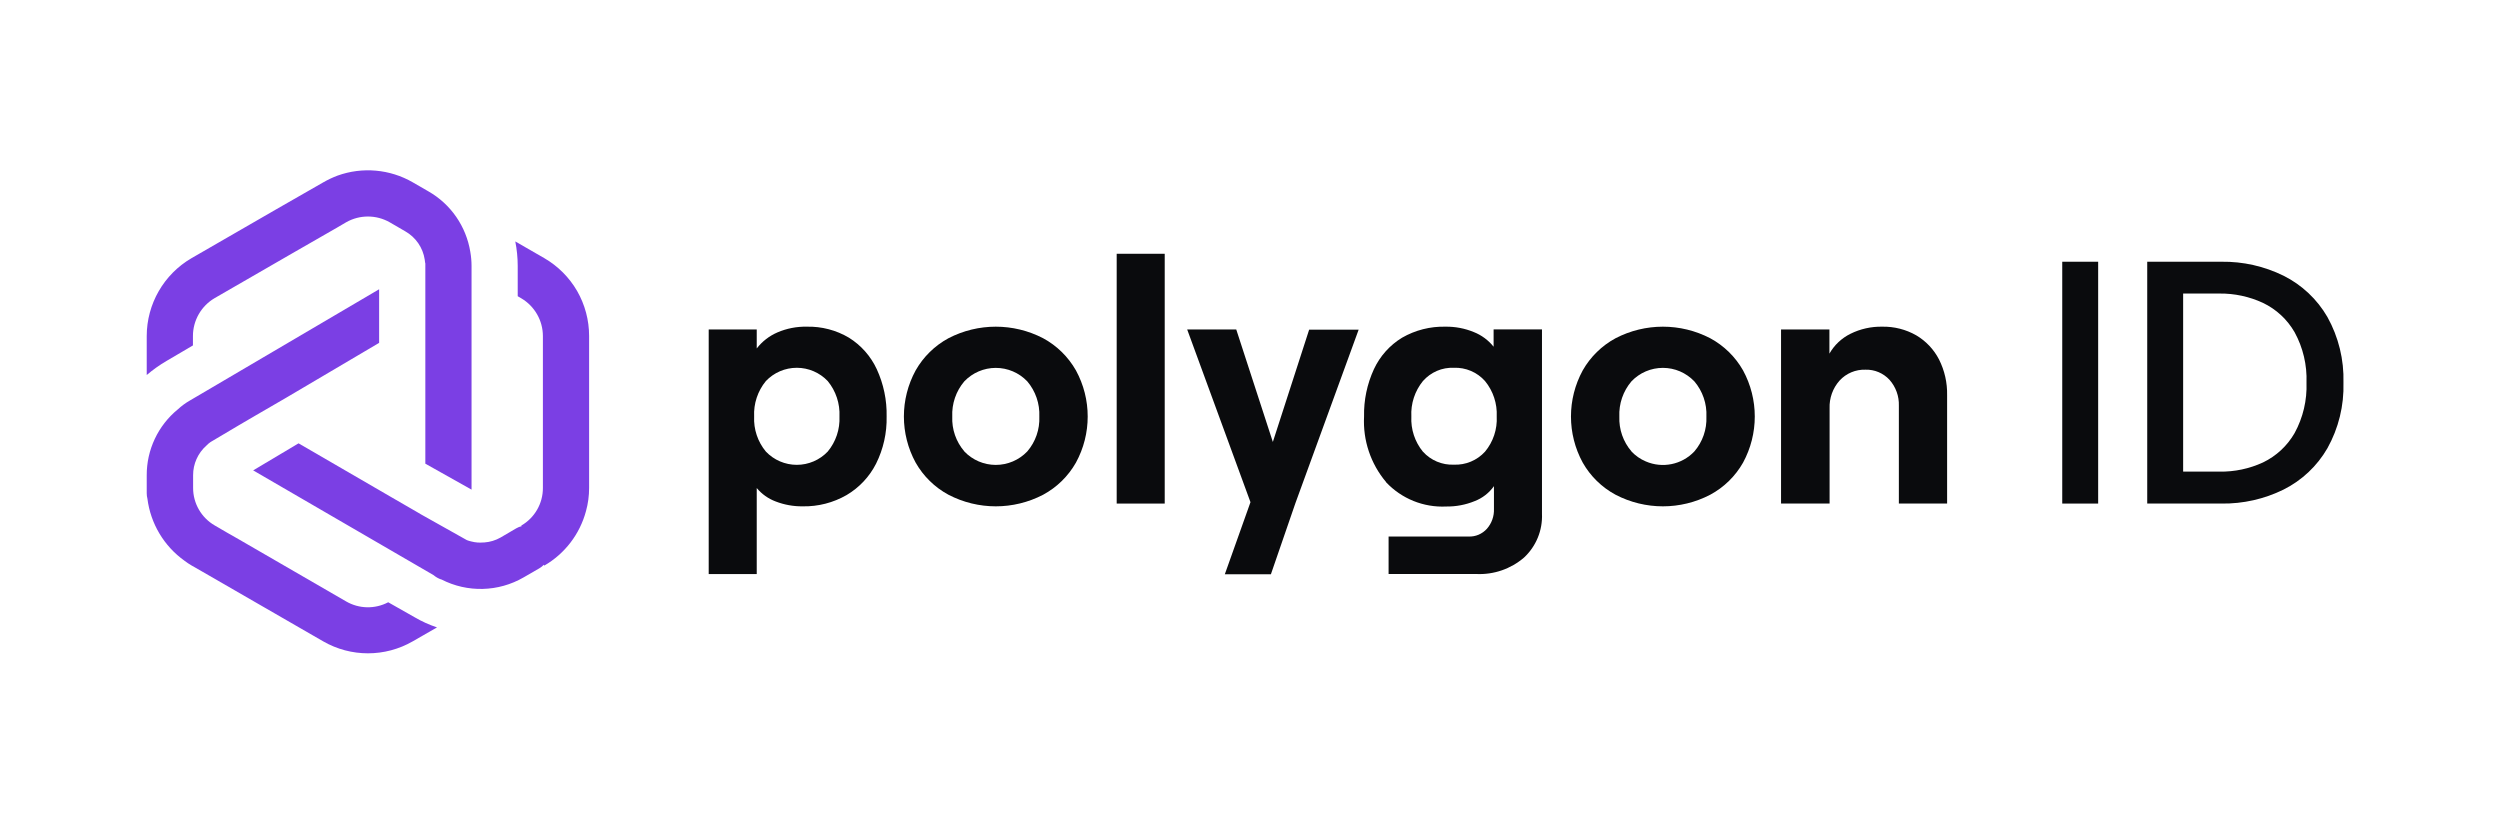
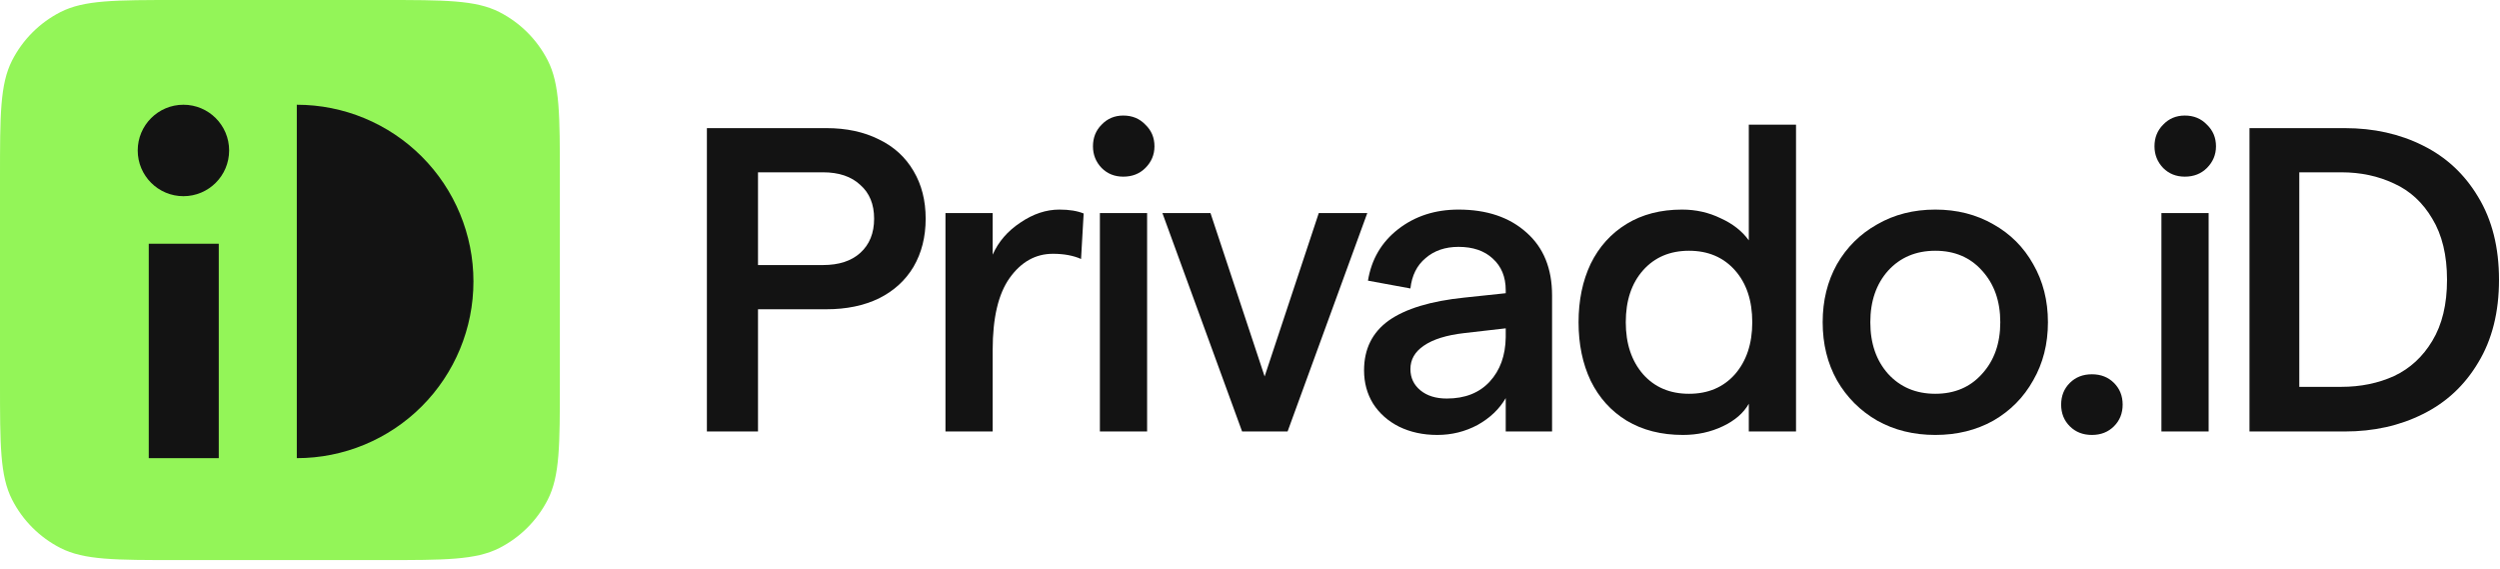
- <svg xmlns="http://www.w3.org/2000/svg" id="Layer_1" data-name="Layer 1" viewBox="0 0 577.78 192">
-   <defs>
-     <style>.cls-1{fill:#0a0b0d;}.cls-2{fill:#7b3fe4;}</style>
-   </defs>
-   <path class="cls-1" d="M163.79,76.14h11.1v4.39a12.12,12.12,0,0,1,4.79-3.71,16.31,16.31,0,0,1,6.78-1.32,18.25,18.25,0,0,1,9.75,2.55,17,17,0,0,1,6.42,7.27,24.88,24.88,0,0,1,2.28,10.94,23.29,23.29,0,0,1-2.44,10.9,17.73,17.73,0,0,1-6.82,7.26,19.59,19.59,0,0,1-10.14,2.6,16.76,16.76,0,0,1-6.23-1.12,10.46,10.46,0,0,1-4.39-3.11v19.88h-11.1ZM177,104.36a9.86,9.86,0,0,0,14.3,0,11.83,11.83,0,0,0,2.71-8.1,12,12,0,0,0-2.71-8.19,9.86,9.86,0,0,0-14.3,0,12,12,0,0,0-2.71,8.19A11.81,11.81,0,0,0,177,104.36Z" />
-   <path class="cls-1" d="M219.2,114.34a19.18,19.18,0,0,1-7.58-7.42,22.25,22.25,0,0,1,0-21.32,19.27,19.27,0,0,1,7.58-7.43,23.75,23.75,0,0,1,21.88,0,19.27,19.27,0,0,1,7.58,7.43,22.25,22.25,0,0,1,0,21.32,19.18,19.18,0,0,1-7.58,7.42,23.67,23.67,0,0,1-21.88,0Zm3.67-10a10.06,10.06,0,0,0,14.54,0,11.58,11.58,0,0,0,2.79-8.06,11.78,11.78,0,0,0-2.79-8.15,10.06,10.06,0,0,0-14.54,0,11.78,11.78,0,0,0-2.79,8.15A11.58,11.58,0,0,0,222.87,104.32Z" />
-   <path class="cls-1" d="M258.08,58.65h11.1v57.73h-11.1Z" />
-   <path class="cls-1" d="M289,116.06,274.37,76.14h11.34l8.46,26,8.39-25.95H314l-14.61,40.08-5.67,16.45H283.07Z" />
-   <path class="cls-1" d="M320.32,111.39a21.77,21.77,0,0,1-5.07-15.13,24.88,24.88,0,0,1,2.28-10.94,16.82,16.82,0,0,1,6.5-7.27,19.19,19.19,0,0,1,10.06-2.55,16.5,16.5,0,0,1,6.51,1.24,11.1,11.1,0,0,1,4.59,3.39v-4h11.18v42.63a13.05,13.05,0,0,1-4.15,10.1,15.75,15.75,0,0,1-11,3.8H320.92V124h18.52a5.35,5.35,0,0,0,2.3-.43,5.57,5.57,0,0,0,1.9-1.36,6.57,6.57,0,0,0,1.63-4.59v-5.27a9.75,9.75,0,0,1-4.47,3.47,16.68,16.68,0,0,1-6.54,1.24,17.89,17.89,0,0,1-13.94-5.63Zm8.54-7a9.13,9.13,0,0,0,7.15,3,9.22,9.22,0,0,0,7.19-3,11.75,11.75,0,0,0,2.71-8.14,12,12,0,0,0-2.71-8.19A9.16,9.16,0,0,0,336,85a8.94,8.94,0,0,0-3.92.72,9.19,9.19,0,0,0-3.23,2.35,12,12,0,0,0-2.67,8.19A11.91,11.91,0,0,0,328.86,104.4Z" />
-   <path class="cls-1" d="M373.38,114.34a19.14,19.14,0,0,1-7.59-7.42,22.25,22.25,0,0,1,0-21.32,19.23,19.23,0,0,1,7.59-7.43,23.73,23.73,0,0,1,21.87,0,19.23,19.23,0,0,1,7.59,7.43,22.32,22.32,0,0,1,0,21.32,19.14,19.14,0,0,1-7.59,7.42,23.65,23.65,0,0,1-21.87,0Zm3.67-10a9.77,9.77,0,0,0,3.31,2.3,10,10,0,0,0,11.22-2.3,11.58,11.58,0,0,0,2.79-8.06,11.73,11.73,0,0,0-2.79-8.15,10.27,10.27,0,0,0-3.31-2.3,10.06,10.06,0,0,0-7.91,0,10.06,10.06,0,0,0-3.31,2.3,11.79,11.79,0,0,0-2.8,8.15A11.64,11.64,0,0,0,377.05,104.32Z" />
-   <path class="cls-1" d="M411.62,76.14H422.8v5.59a11.42,11.42,0,0,1,4.87-4.59A15.83,15.83,0,0,1,435,75.5a15.27,15.27,0,0,1,7.87,2,13.84,13.84,0,0,1,5.27,5.59A17.52,17.52,0,0,1,450,91.31v25.07H438.85V93.78a8.62,8.62,0,0,0-2.16-6A7.33,7.33,0,0,0,434.15,86a7.22,7.22,0,0,0-3-.56,7.78,7.78,0,0,0-6,2.51,9.15,9.15,0,0,0-2.31,6.43v22H411.62Z" />
-   <path class="cls-1" d="M476.61,60.49h8.3v55.89h-8.3Z" />
-   <path class="cls-1" d="M496.25,60.49h17.17a31.48,31.48,0,0,1,14.33,3.23,24.23,24.23,0,0,1,10.14,9.54,29.45,29.45,0,0,1,3.71,15.17,29.35,29.35,0,0,1-3.71,15.17,24.2,24.2,0,0,1-10.14,9.55,31.48,31.48,0,0,1-14.33,3.23H496.25ZM512.94,109A23.14,23.14,0,0,0,523,106.88a16.83,16.83,0,0,0,7.31-6.79,22.57,22.57,0,0,0,2.75-11.66,22.53,22.53,0,0,0-2.75-11.65A16.77,16.77,0,0,0,523,70a23.3,23.3,0,0,0-10.06-2.16h-8.39V109Z" />
-   <path class="cls-2" d="M133.39,67.27a20.85,20.85,0,0,0-7.58-7.6l-6.72-3.87a29.12,29.12,0,0,1,.56,5.66v7l.82.48a10.15,10.15,0,0,1,5,8.73v35.1a10,10,0,0,1-5,8.7l.08.14h0a4.36,4.36,0,0,0-1.25.5l-3.6,2.11a8.9,8.9,0,0,1-3.79,1.15.63.63,0,0,1-.19,0h0a8,8,0,0,1-2.75-.22,6.9,6.9,0,0,1-1.07-.32h0l-9.6-5.39h0l-1-.56-.86-.51-6-3.47,0,0L69,102.46l-10.49,6.25,41.69,24.21h0a5.39,5.39,0,0,0,1.76,1,.09.09,0,0,0,.06,0h0a19.82,19.82,0,0,0,19-.48l3.6-2.08a5.38,5.38,0,0,0,1.07-.83l.1.19a20.75,20.75,0,0,0,9.64-12.6v0a20,20,0,0,0,.72-5.34V77.64A20.87,20.87,0,0,0,133.39,67.27Z" />
-   <path class="cls-2" d="M44.59,79.83V77.64a10.17,10.17,0,0,1,5-8.73L67.49,58.58l10.36-5.95L80,51.37a10.18,10.18,0,0,1,10.06,0h0l3.6,2.09A9.08,9.08,0,0,1,98.16,60l.08.64,0,0a.76.76,0,0,1,.06.26h0a3.25,3.25,0,0,1,0,.54v45.72l10.68,6V63.65h0V61.46a19,19,0,0,0-.29-3.28,19.86,19.86,0,0,0-3.26-8.07A19.64,19.64,0,0,0,99,44.22l-3.6-2.08h0A20.74,20.74,0,0,0,78,40.59a22.31,22.31,0,0,0-3.28,1.55L63.83,48.38,44.26,59.67a20.85,20.85,0,0,0-10.35,18v9a32.06,32.06,0,0,1,4.59-3.26Z" />
-   <path class="cls-2" d="M89.72,139.19A10.05,10.05,0,0,1,80,139L55.29,124.7l-2.86-1.63-2.8-1.63a10,10,0,0,1-5-8.69v-2.92A9.1,9.1,0,0,1,47.68,103a2.11,2.11,0,0,1,.38-.35.35.35,0,0,1,.18-.16,3.56,3.56,0,0,1,.59-.43h0l6.34-3.76,0,0,3.28-1.92L66,92h0L87.62,79.24V66.85L45.39,91.68h0l-.19.11h0l-1.36.8a15,15,0,0,0-2.72,2,19.59,19.59,0,0,0-7.21,15.29v2.91h0V114a4.82,4.82,0,0,0,.16,1.25h0v0a20.84,20.84,0,0,0,8.59,14.36,15.37,15.37,0,0,0,1.6,1.07l2.41,1.38,28,16.15a20.73,20.73,0,0,0,20.74,0L101,145a27.45,27.45,0,0,1-5.18-2.35Z" />
+ <svg xmlns="http://www.w3.org/2000/svg" width="145" height="33" viewBox="0 0 145 33" fill="none">
+   <path d="M10.283 32.485C6.683 32.485 4.884 32.485 3.509 31.785C2.3 31.168 1.317 30.185 0.7 28.976C-2.13474e-07 27.601 -2.92138e-07 25.802 -4.49465e-07 22.202L-9.705e-07 10.283C-1.12783e-06 6.683 -1.20649e-06 4.884 0.7 3.509C1.317 2.3 2.3 1.317 3.509 0.7C4.884 -2.69164e-05 6.683 -2.6995e-05 10.283 -2.71523e-05L22.203 -2.76734e-05C25.802 -2.78307e-05 27.601 -2.79094e-05 28.976 0.7C30.185 1.317 31.168 2.3 31.785 3.509C32.485 4.884 32.485 6.683 32.485 10.283L32.485 22.202C32.485 25.802 32.485 27.601 31.785 28.976C31.168 30.185 30.185 31.168 28.976 31.785C27.601 32.485 25.802 32.485 22.202 32.485L10.283 32.485Z" fill="#93F558" />
+   <path d="M17.222 26.573C19.94 26.573 22.547 25.493 24.469 23.571C26.391 21.649 27.471 19.042 27.471 16.324C27.471 13.606 26.391 10.999 24.469 9.077C22.547 7.155 19.94 6.075 17.222 6.075L17.222 26.573Z" fill="#131313" />
+   <rect x="8.632" y="14.137" width="4.062" height="12.436" fill="#131313" />
+   <circle cx="10.643" cy="8.727" r="2.652" fill="#131313" />
+   <path d="M130.522 7.431H136.052C137.727 7.431 139.236 7.766 140.576 8.436C141.933 9.106 143.006 10.103 143.793 11.427C144.598 12.751 145 14.351 145 16.228C145 18.105 144.598 19.705 143.793 21.029C143.006 22.353 141.933 23.35 140.576 24.02C139.236 24.69 137.727 25.026 136.052 25.026H130.522V7.431ZM135.851 22.437C136.973 22.437 137.996 22.227 138.917 21.808C139.839 21.372 140.576 20.694 141.129 19.772C141.699 18.834 141.984 17.652 141.984 16.228C141.984 14.804 141.699 13.622 141.129 12.684C140.576 11.746 139.839 11.067 138.917 10.648C137.996 10.212 136.973 9.994 135.851 9.994H133.412V22.437H135.851Z" fill="#131313" />
+   <path d="M125.412 12.357H128.152V25.026H125.412V12.357ZM126.77 10.246C126.267 10.246 125.848 10.078 125.513 9.743C125.178 9.391 125.01 8.972 125.01 8.486C125.01 7.984 125.178 7.565 125.513 7.23C125.848 6.878 126.267 6.702 126.77 6.702C127.289 6.702 127.716 6.878 128.052 7.23C128.403 7.565 128.579 7.984 128.579 8.486C128.579 8.972 128.403 9.391 128.052 9.743C127.716 10.078 127.289 10.246 126.77 10.246Z" fill="#131313" />
+   <path d="M121.378 25.227C120.859 25.227 120.432 25.059 120.096 24.724C119.761 24.389 119.594 23.97 119.594 23.467C119.594 22.964 119.761 22.546 120.096 22.21C120.432 21.875 120.859 21.708 121.378 21.708C121.898 21.708 122.325 21.875 122.66 22.21C122.995 22.546 123.163 22.964 123.163 23.467C123.163 23.97 122.995 24.389 122.66 24.724C122.325 25.059 121.898 25.227 121.378 25.227Z" fill="#131313" />
+   <path d="M112.292 25.227C111.036 25.227 109.913 24.95 108.924 24.397C107.936 23.827 107.156 23.048 106.587 22.059C106.034 21.071 105.757 19.948 105.757 18.691C105.757 17.435 106.034 16.312 106.587 15.323C107.156 14.335 107.936 13.564 108.924 13.011C109.913 12.441 111.036 12.156 112.292 12.156C113.549 12.156 114.672 12.441 115.661 13.011C116.649 13.564 117.42 14.335 117.973 15.323C118.543 16.312 118.828 17.435 118.828 18.691C118.828 19.948 118.543 21.071 117.973 22.059C117.42 23.048 116.649 23.827 115.661 24.397C114.672 24.95 113.549 25.227 112.292 25.227ZM108.522 18.691C108.522 19.915 108.866 20.912 109.553 21.683C110.256 22.453 111.17 22.839 112.292 22.839C113.415 22.839 114.32 22.453 115.007 21.683C115.711 20.912 116.063 19.915 116.063 18.691C116.063 17.468 115.711 16.471 115.007 15.7C114.32 14.929 113.415 14.544 112.292 14.544C111.17 14.544 110.256 14.929 109.553 15.7C108.866 16.471 108.522 17.468 108.522 18.691Z" fill="#131313" />
+   <path d="M97.65 25.227C96.394 25.227 95.305 24.95 94.383 24.397C93.478 23.844 92.783 23.073 92.297 22.085C91.827 21.096 91.593 19.965 91.593 18.691C91.593 17.418 91.827 16.287 92.297 15.298C92.783 14.309 93.478 13.539 94.383 12.986C95.288 12.433 96.36 12.156 97.6 12.156C98.405 12.156 99.15 12.324 99.837 12.659C100.541 12.977 101.086 13.405 101.471 13.941V7.229H104.211V25.026H101.471V23.417C101.17 23.953 100.667 24.389 99.963 24.724C99.259 25.059 98.488 25.227 97.65 25.227ZM94.333 18.691C94.333 19.931 94.668 20.937 95.338 21.708C96.008 22.462 96.897 22.839 98.002 22.839C99.108 22.839 99.996 22.462 100.667 21.708C101.337 20.937 101.672 19.931 101.672 18.691C101.672 17.435 101.337 16.429 100.667 15.675C99.996 14.921 99.108 14.544 98.002 14.544C96.897 14.544 96.008 14.921 95.338 15.675C94.668 16.429 94.333 17.435 94.333 18.691Z" fill="#131313" />
+   <path d="M87.367 16.831C87.367 16.061 87.115 15.449 86.613 14.996C86.127 14.544 85.465 14.318 84.627 14.318C83.856 14.318 83.219 14.536 82.717 14.971C82.214 15.39 81.921 15.977 81.837 16.731L79.374 16.278C79.575 15.038 80.161 14.041 81.133 13.287C82.105 12.533 83.27 12.156 84.627 12.156C86.269 12.156 87.585 12.6 88.573 13.488C89.562 14.36 90.056 15.575 90.056 17.133V25.026H87.367V23.09C86.998 23.727 86.453 24.246 85.733 24.648C85.012 25.034 84.233 25.227 83.395 25.227C82.574 25.227 81.837 25.067 81.183 24.749C80.547 24.431 80.044 23.987 79.675 23.417C79.323 22.847 79.147 22.202 79.147 21.481C79.147 20.241 79.625 19.278 80.58 18.591C81.552 17.904 83.018 17.46 84.979 17.259L87.367 17.007V16.831ZM81.837 21.406C81.837 21.909 82.03 22.319 82.415 22.638C82.8 22.956 83.311 23.115 83.948 23.115C85.004 23.115 85.833 22.788 86.437 22.135C87.04 21.481 87.35 20.627 87.367 19.571V19.043L84.954 19.32C83.931 19.437 83.152 19.68 82.616 20.049C82.097 20.401 81.837 20.853 81.837 21.406Z" fill="#131313" />
+   <path d="M67.446 12.357H70.236L73.378 21.833L76.52 12.357H79.335L74.71 25.026H72.071L67.446 12.357Z" fill="#131313" />
+   <path d="M63.819 12.357H66.559V25.026H63.819V12.357ZM65.176 10.246C64.674 10.246 64.255 10.078 63.92 9.743C63.584 9.391 63.417 8.972 63.417 8.486C63.417 7.984 63.584 7.565 63.92 7.23C64.255 6.878 64.674 6.702 65.176 6.702C65.696 6.702 66.123 6.878 66.458 7.23C66.81 7.565 66.986 7.984 66.986 8.486C66.986 8.972 66.81 9.391 66.458 9.743C66.123 10.078 65.696 10.246 65.176 10.246Z" fill="#131313" />
+   <path d="M62.726 15.021C62.274 14.82 61.729 14.72 61.092 14.72C60.087 14.72 59.249 15.189 58.579 16.128C57.925 17.049 57.598 18.44 57.598 20.3V25.026H54.859V12.357H57.598V14.77C57.934 14.016 58.47 13.396 59.207 12.91C59.944 12.407 60.699 12.156 61.469 12.156C62.039 12.156 62.508 12.232 62.877 12.382L62.726 15.021Z" fill="#131313" />
+   <path d="M41.016 7.431H47.954C49.11 7.431 50.124 7.648 50.995 8.084C51.867 8.503 52.537 9.115 53.006 9.919C53.475 10.707 53.71 11.628 53.71 12.684C53.71 13.74 53.475 14.67 53.006 15.474C52.537 16.262 51.867 16.873 50.995 17.309C50.124 17.728 49.11 17.937 47.954 17.937H43.982V25.026H41.016V7.431ZM47.753 15.373C48.674 15.373 49.395 15.139 49.914 14.67C50.451 14.184 50.719 13.522 50.719 12.684C50.719 11.846 50.451 11.193 49.914 10.723C49.395 10.237 48.674 9.994 47.753 9.994H43.982V15.373H47.753Z" fill="#131313" />
</svg>
